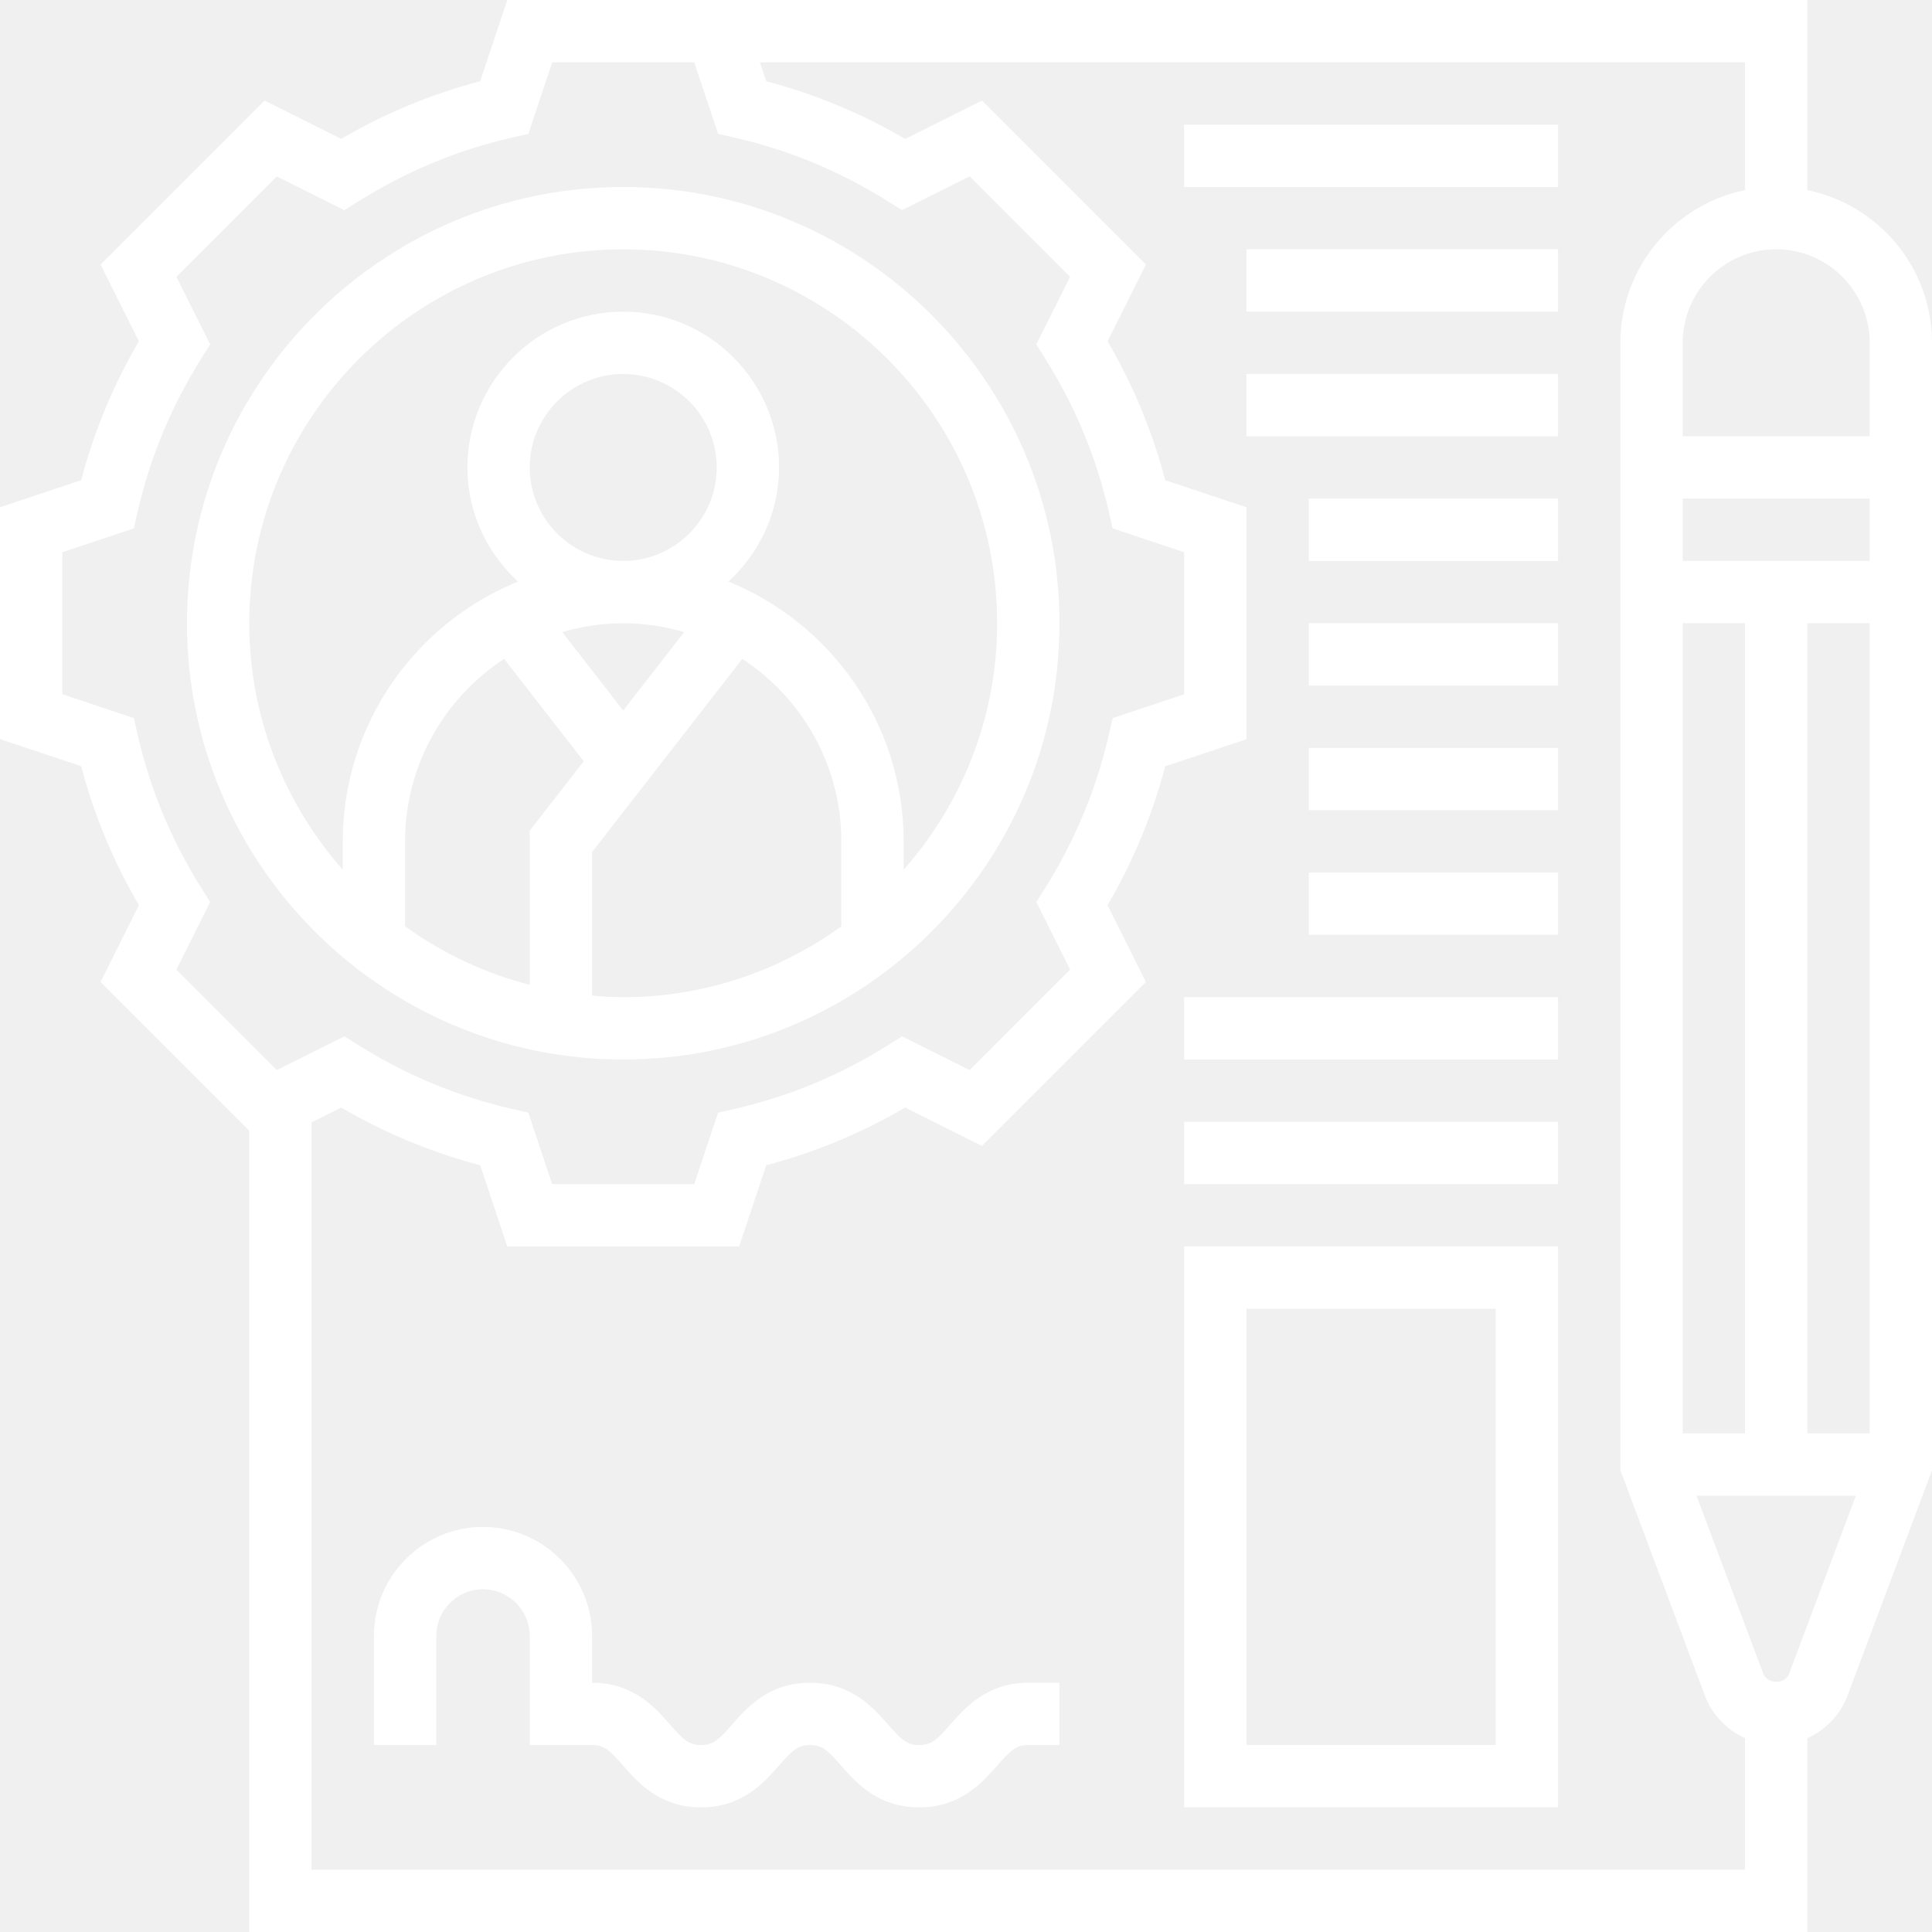
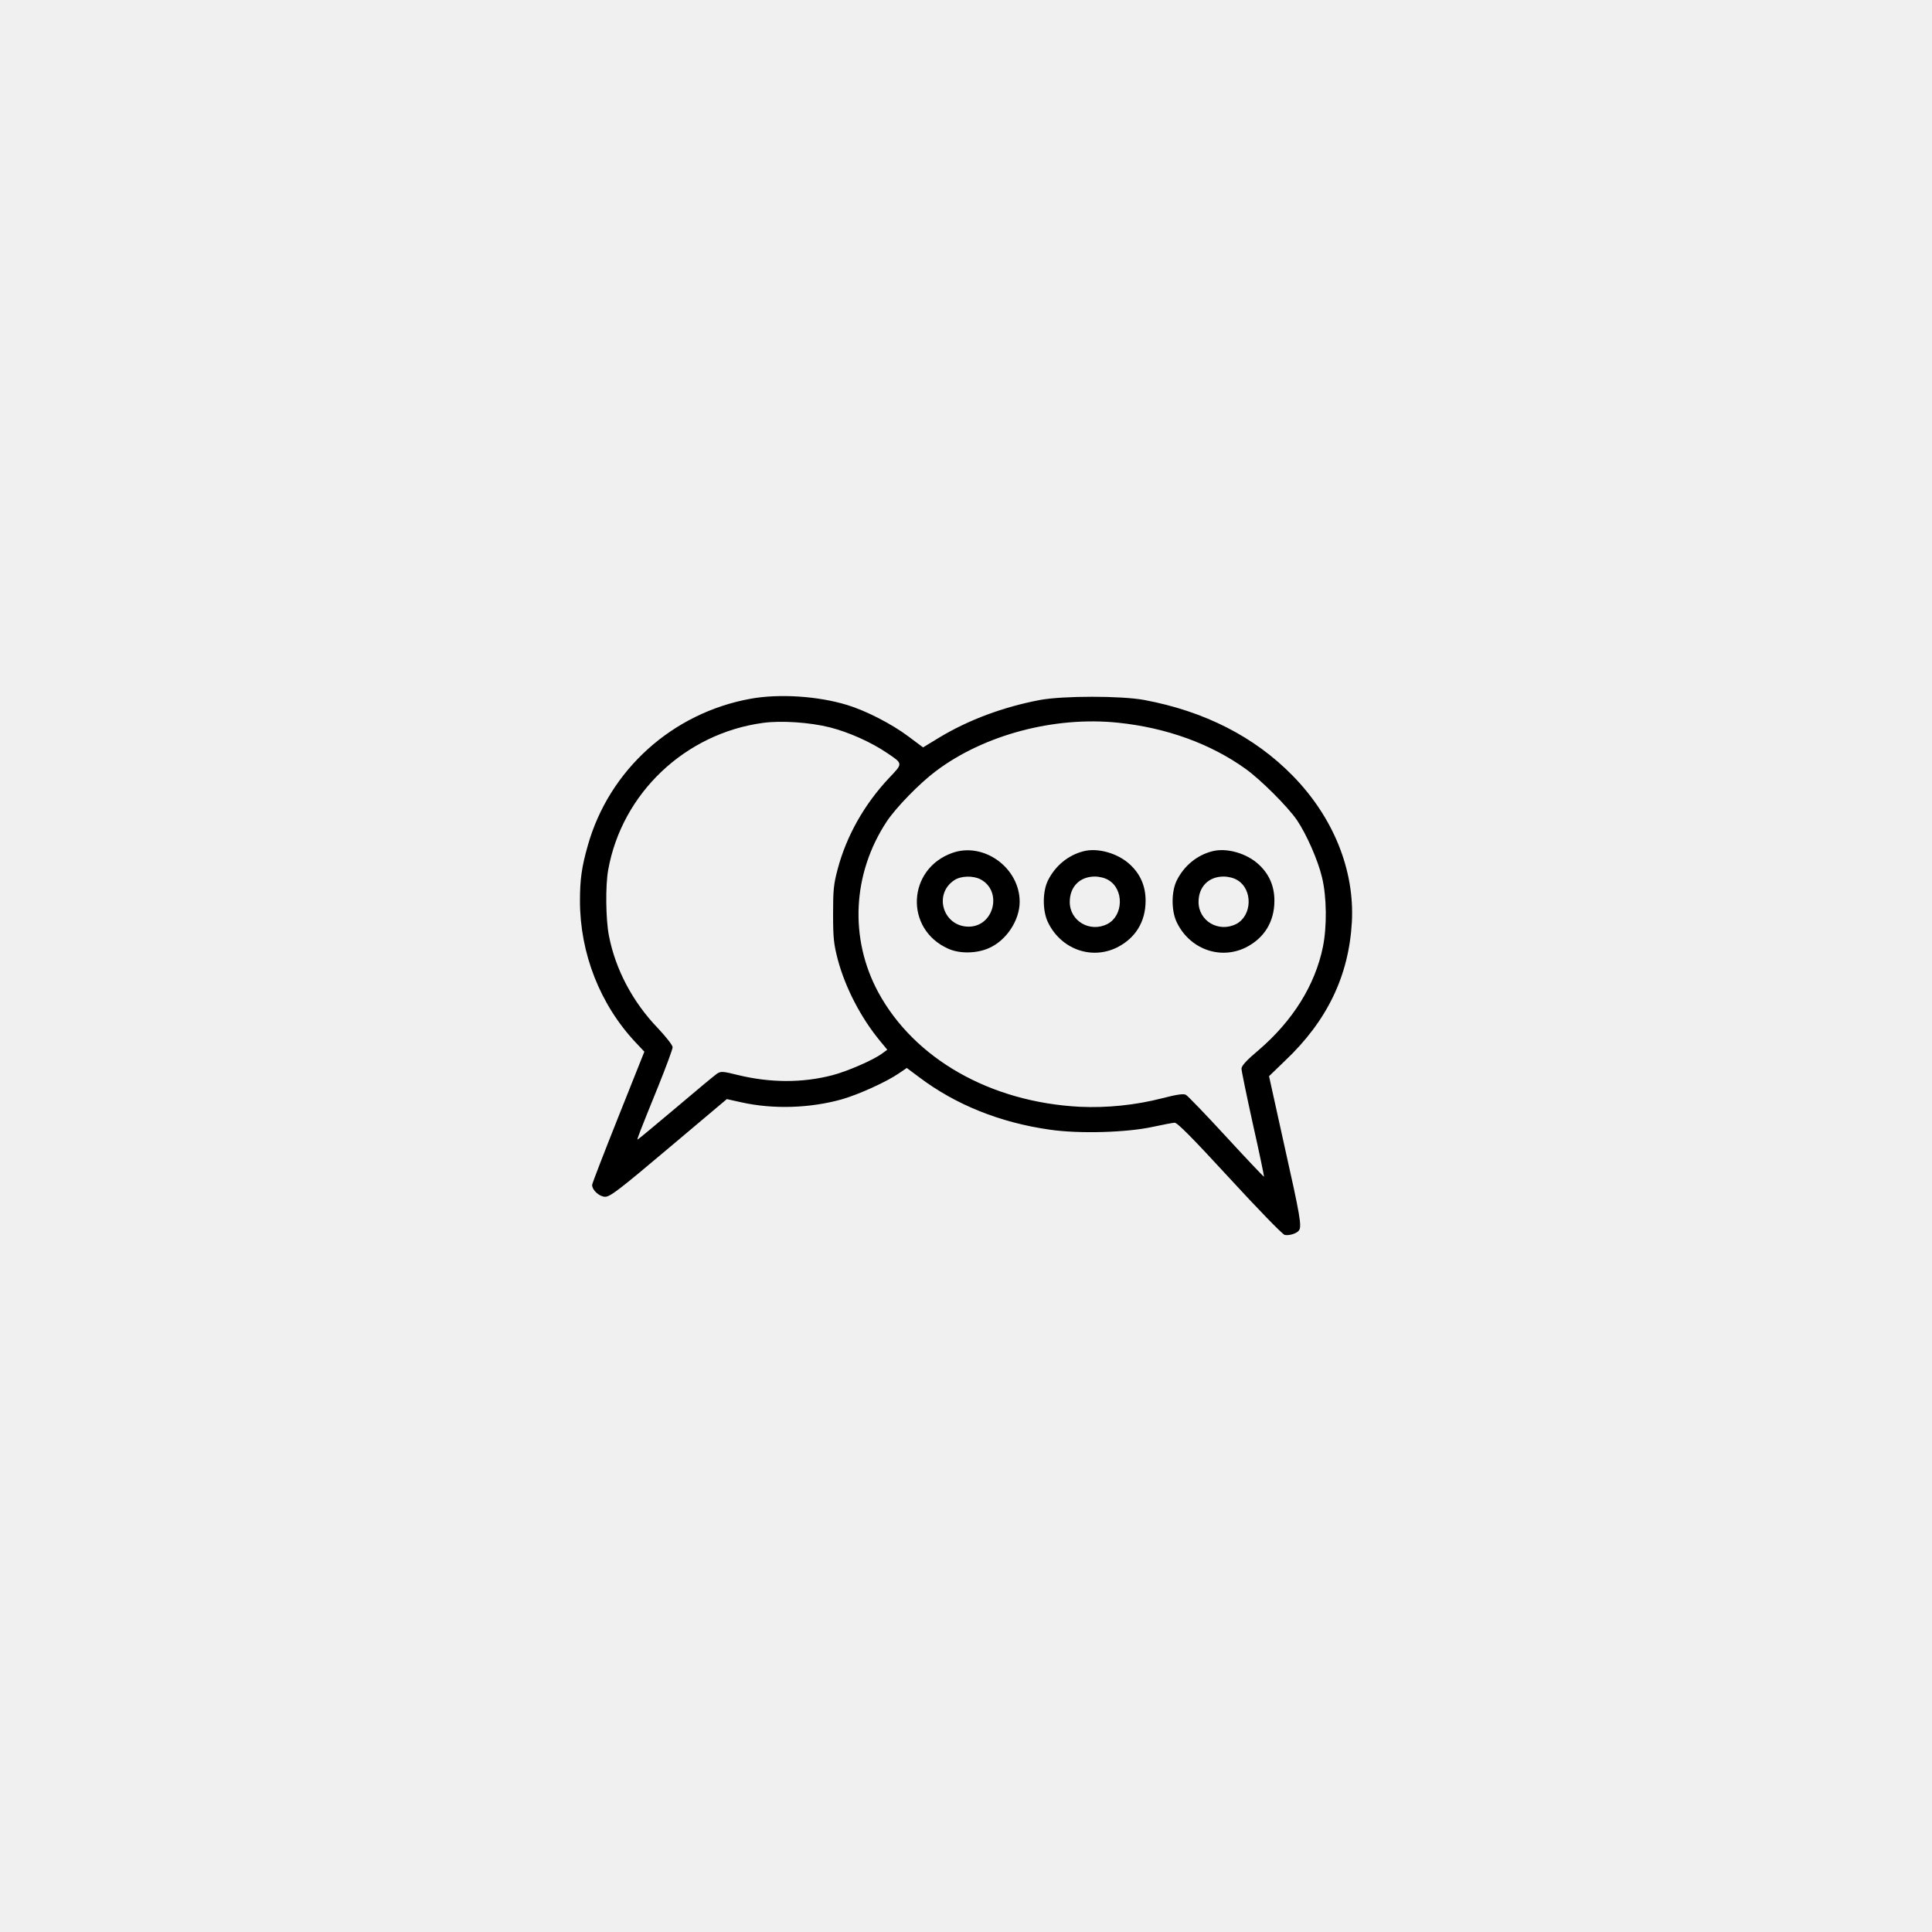
- <svg xmlns="http://www.w3.org/2000/svg" width="42" height="42" viewBox="0 0 42 42" fill="none">
-   <path d="M13.548 23.033C18.778 23.033 23.032 18.779 23.032 13.549C23.032 8.319 18.778 4.065 13.548 4.065C8.319 4.065 4.065 8.319 4.065 13.549C4.065 18.779 8.319 23.033 13.548 23.033ZM11.516 10.162C11.516 9.042 12.428 8.13 13.548 8.13C14.669 8.13 15.581 9.042 15.581 10.162C15.581 11.282 14.669 12.194 13.548 12.194C12.428 12.194 11.516 11.282 11.516 10.162ZM14.874 13.741L13.548 15.446L12.223 13.741C12.644 13.618 13.088 13.549 13.548 13.549C14.009 13.549 14.453 13.618 14.874 13.741ZM10.959 14.323L12.69 16.549L11.516 18.059V21.41C10.527 21.154 9.613 20.72 8.806 20.138V18.291C8.806 16.631 9.665 15.171 10.959 14.323ZM12.871 21.643V18.523L16.137 14.323C17.432 15.171 18.29 16.631 18.29 18.291V20.138C16.954 21.103 15.319 21.678 13.548 21.678C13.319 21.678 13.095 21.663 12.871 21.643ZM13.548 5.42C18.031 5.42 21.677 9.067 21.677 13.549C21.677 15.603 20.906 17.475 19.645 18.908V18.291C19.645 15.739 18.067 13.55 15.836 12.643C16.507 12.024 16.936 11.145 16.936 10.162C16.936 8.294 15.416 6.775 13.548 6.775C11.681 6.775 10.161 8.294 10.161 10.162C10.161 11.145 10.589 12.024 11.261 12.643C9.03 13.55 7.452 15.739 7.452 18.291V18.908C6.191 17.475 5.419 15.603 5.419 13.549C5.419 9.067 9.066 5.42 13.548 5.42Z" fill="white" />
-   <path d="M39.29 4.133V0H16.069H12.871H11.028L10.439 1.765C9.382 2.044 8.368 2.464 7.418 3.019L5.751 2.186L2.186 5.751L3.019 7.418C2.464 8.368 2.044 9.382 1.765 10.439L0 11.028V16.068L1.765 16.657C2.044 17.715 2.464 18.728 3.019 19.678L2.186 21.346L5.419 24.579V42H39.29V37.786C39.685 37.608 40.006 37.281 40.163 36.862L42 31.961V7.452C42 5.816 40.834 4.448 39.29 4.133ZM40.645 7.452V9.484H36.581V7.452C36.581 6.331 37.492 5.419 38.613 5.419C39.733 5.419 40.645 6.331 40.645 7.452ZM39.29 31.161V13.548H40.645V31.161H39.29ZM36.581 13.548H37.935V31.161H36.581V13.548ZM36.581 12.194V10.839H40.645V12.194H36.581ZM4.367 19.288C3.724 18.262 3.262 17.15 2.994 15.982L2.91 15.611L1.355 15.092V12.004L2.909 11.486L2.994 11.115C3.262 9.947 3.724 8.834 4.366 7.809L4.568 7.486L3.835 6.018L6.018 3.835L7.487 4.569L7.809 4.367C8.835 3.724 9.947 3.262 11.116 2.994L11.486 2.91L12.005 1.355H12.871H15.092L15.611 2.909L15.981 2.994C17.149 3.262 18.262 3.724 19.288 4.366L19.61 4.568L21.079 3.834L23.262 6.018L22.528 7.486L22.73 7.809C23.373 8.834 23.834 9.947 24.103 11.115L24.187 11.486L25.742 12.005V15.093L24.188 15.611L24.103 15.982C23.835 17.15 23.373 18.262 22.731 19.288L22.529 19.611L23.263 21.079L21.079 23.263L19.611 22.529L19.288 22.731C18.262 23.374 17.15 23.835 15.982 24.103L15.611 24.188L15.092 25.742H12.004L11.486 24.188L11.115 24.103C9.947 23.835 8.834 23.373 7.809 22.731L7.486 22.529L6.018 23.263L3.834 21.079L4.568 19.611L4.367 19.288ZM6.774 40.645V24.399L7.418 24.078C8.369 24.632 9.382 25.053 10.44 25.331L11.028 27.097H16.068L16.657 25.331C17.715 25.053 18.728 24.632 19.678 24.077L21.346 24.911L24.91 21.346L24.077 19.679C24.632 18.729 25.052 17.715 25.331 16.658L27.097 16.069V11.028L25.331 10.44C25.053 9.382 24.632 8.369 24.078 7.418L24.911 5.751L21.347 2.187L19.679 3.021C18.729 2.465 17.715 2.045 16.658 1.766L16.52 1.355H37.935V4.133C36.392 4.448 35.226 5.816 35.226 7.452V31.961L37.063 36.861C37.22 37.28 37.541 37.607 37.935 37.786V40.645H6.774ZM38.894 36.386C38.807 36.619 38.42 36.619 38.333 36.386L36.881 32.516H40.345L38.894 36.386Z" fill="white" />
-   <path d="M20.659 37.489C20.363 37.827 20.246 37.936 19.982 37.936C19.718 37.936 19.6 37.827 19.305 37.489C18.988 37.128 18.509 36.581 17.609 36.581C16.709 36.581 16.23 37.128 15.914 37.49C15.62 37.827 15.502 37.936 15.24 37.936C14.978 37.936 14.86 37.827 14.565 37.49C14.249 37.128 13.771 36.581 12.871 36.581V35.565C12.871 34.257 11.807 33.194 10.5 33.194C9.193 33.194 8.129 34.257 8.129 35.565V37.936H9.484V35.565C9.484 35.005 9.94 34.549 10.5 34.549C11.06 34.549 11.516 35.005 11.516 35.565V37.936H12.871C13.133 37.936 13.251 38.045 13.545 38.382C13.861 38.743 14.339 39.291 15.24 39.291C16.139 39.291 16.618 38.743 16.934 38.382C17.229 38.045 17.346 37.936 17.609 37.936C17.873 37.936 17.99 38.045 18.285 38.382C18.602 38.744 19.081 39.291 19.982 39.291C20.882 39.291 21.361 38.744 21.678 38.382C21.973 38.045 22.091 37.936 22.355 37.936H23.032V36.581H22.355C21.454 36.581 20.976 37.128 20.659 37.489Z" fill="white" />
-   <path d="M25.742 2.71H33.871V4.065H25.742V2.71Z" fill="white" />
-   <path d="M27.097 5.419H33.871V6.774H27.097V5.419Z" fill="white" />
-   <path d="M27.097 8.129H33.871V9.484H27.097V8.129Z" fill="white" />
-   <path d="M28.452 10.839H33.871V12.194H28.452V10.839Z" fill="white" />
-   <path d="M28.452 13.549H33.871V14.904H28.452V13.549Z" fill="white" />
-   <path d="M28.452 16.258H33.871V17.612H28.452V16.258Z" fill="white" />
-   <path d="M28.452 18.968H33.871V20.322H28.452V18.968Z" fill="white" />
-   <path d="M25.742 21.678H33.871V23.033H25.742V21.678Z" fill="white" />
-   <path d="M25.742 24.388H33.871V25.742H25.742V24.388Z" fill="white" />
-   <path d="M25.742 39.29H33.871V27.096H25.742V39.29ZM27.097 28.451H32.516V37.935H27.097V28.451Z" fill="white" />
+ <svg xmlns="http://www.w3.org/2000/svg" version="1.0" width="1080pt" height="1080pt" viewBox="0 0 1080 1080" preserveAspectRatio="xMidYMid meet">
+   <g transform="translate(0,1080) scale(0.1,-0.1)" fill="#000000" stroke="none">
+     <path d="M4196 6894 c-437 -79 -791 -398 -910 -820 -34 -119 -44 -189 -44 -309 0 -294 112 -580 311 -792 l49 -52 -146 -366 c-80 -201 -146 -371 -146 -379 0 -29 41 -66 73 -66 28 0 80 40 356 273 l324 273 81 -18 c179 -40 385 -33 563 17 96 28 248 97 318 145 l44 30 71 -53 c203 -153 452 -253 729 -292 165 -24 430 -16 576 16 55 12 109 22 121 23 15 1 99 -84 307 -310 157 -171 296 -314 308 -317 24 -6 70 8 81 26 15 24 6 80 -81 467 l-87 394 89 86 c236 223 357 475 374 775 16 292 -104 588 -332 820 -213 217 -492 359 -828 422 -129 24 -455 24 -584 0 -205 -39 -398 -111 -561 -209 l-92 -56 -83 62 c-92 69 -236 143 -341 175 -163 50 -380 64 -540 35z m443 -160 c106 -27 229 -82 318 -142 92 -62 92 -58 12 -142 -138 -147 -237 -323 -286 -507 -23 -86 -26 -117 -26 -253 0 -134 4 -168 26 -253 42 -158 130 -328 239 -459 l38 -46 -30 -22 c-51 -37 -192 -98 -275 -120 -168 -44 -348 -44 -532 1 -84 21 -93 21 -115 7 -13 -9 -117 -95 -231 -192 -115 -97 -210 -176 -213 -176 -4 0 9 35 117 301 43 107 79 204 79 215 0 11 -36 57 -82 106 -141 146 -238 330 -274 517 -18 91 -20 283 -4 369 77 428 430 762 865 821 102 14 263 3 374 -25z m1611 26 c271 -28 518 -118 713 -258 85 -61 234 -210 286 -285 54 -79 119 -227 141 -321 27 -110 28 -277 5 -390 -44 -214 -169 -413 -359 -576 -68 -57 -96 -88 -96 -104 0 -12 29 -152 64 -311 36 -159 63 -291 62 -293 -2 -1 -97 99 -211 223 -114 124 -216 230 -226 235 -13 7 -50 2 -131 -19 -151 -39 -312 -55 -462 -48 -500 26 -925 268 -1127 641 -162 301 -144 663 48 954 52 78 182 212 274 281 269 203 663 308 1019 271z" />
+     <path d="M5323 6032 c-252 -90 -267 -426 -23 -535 63 -29 159 -28 228 3 97 42 172 155 172 259 0 190 -201 336 -377 273z m157 -147 c126 -65 77 -265 -65 -265 -143 0 -199 182 -80 260 36 24 104 26 145 5z" />
+     <path d="M6055 6041 c-84 -22 -155 -80 -196 -161 -31 -61 -32 -166 -3 -231 70 -152 241 -217 387 -146 104 52 161 144 161 262 0 81 -29 148 -86 201 -67 64 -182 97 -263 75z m142 -161 c87 -52 83 -198 -6 -245 -98 -50 -211 16 -211 123 0 85 56 142 140 142 27 0 58 -8 77 -20z" />
+     <path d="M6775 6041 c-84 -22 -155 -80 -196 -161 -31 -61 -32 -166 -3 -231 70 -152 241 -217 387 -146 104 52 161 144 161 262 0 81 -29 148 -86 201 -67 64 -182 97 -263 75z m142 -161 c87 -52 83 -198 -6 -245 -98 -50 -211 16 -211 123 0 85 56 142 140 142 27 0 58 -8 77 -20z" />
+   </g>
</svg>
